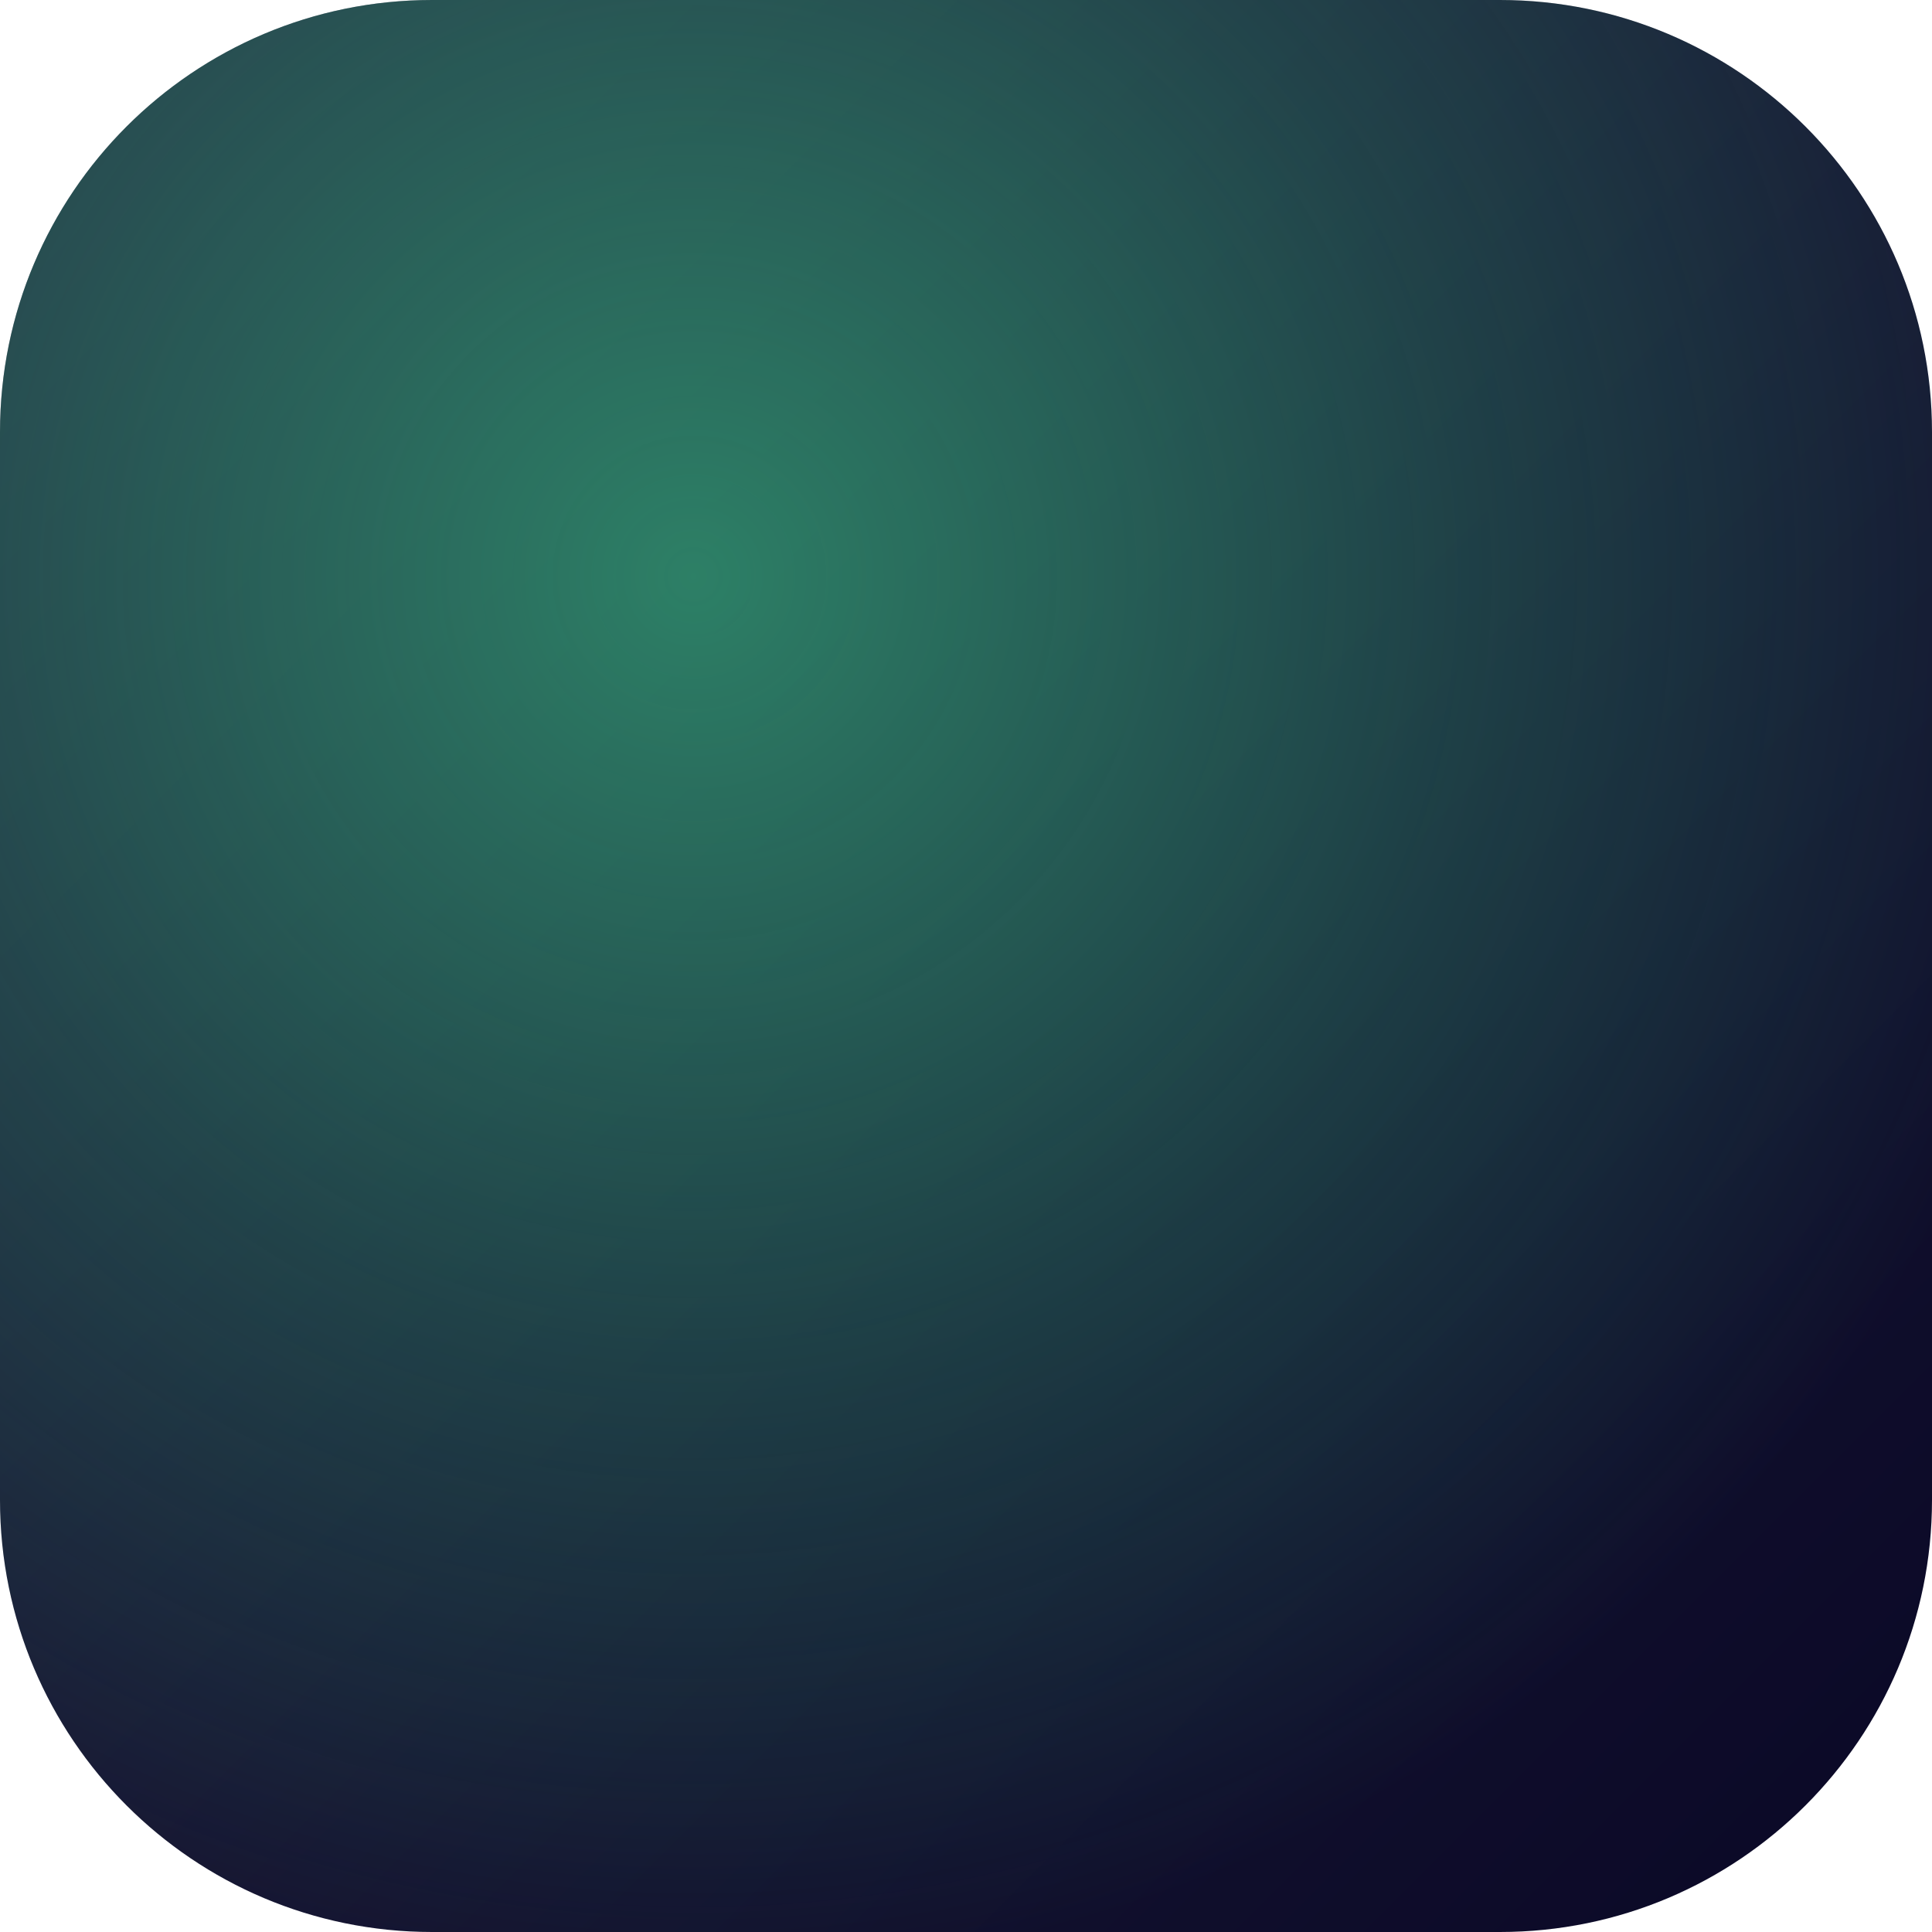
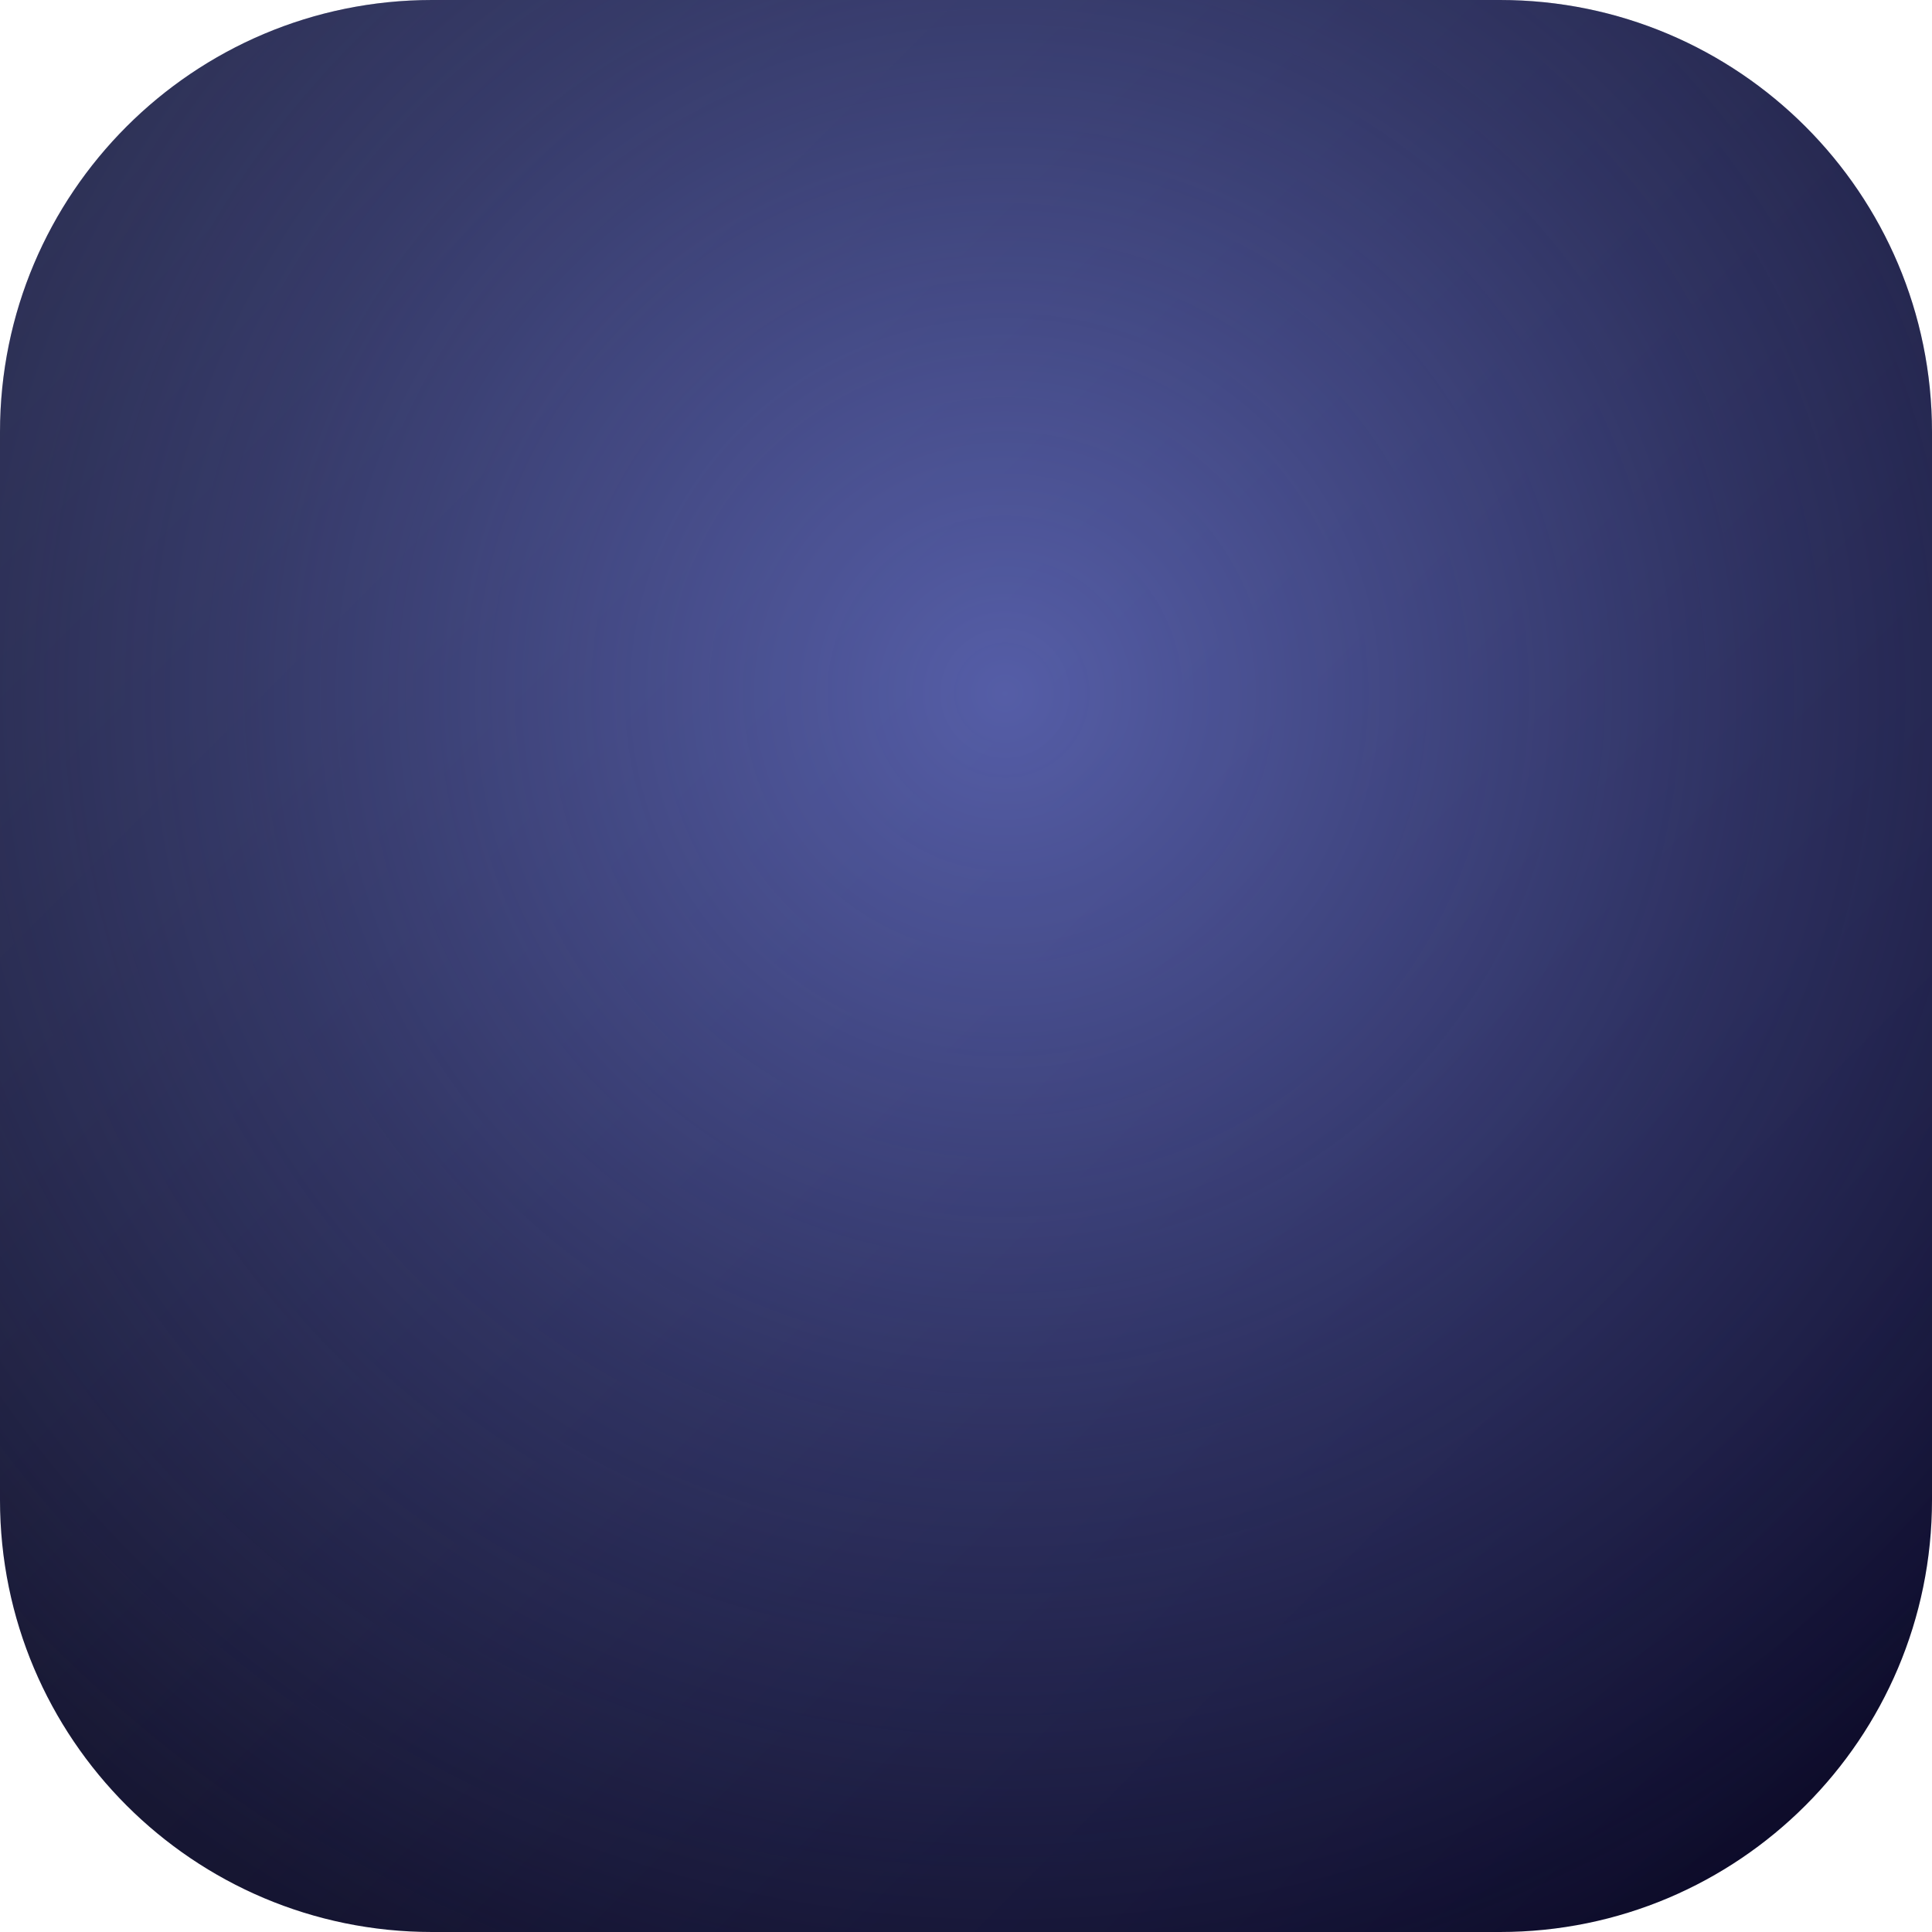
<svg xmlns="http://www.w3.org/2000/svg" width="1024" height="1024" viewBox="0 0 1024 1024">
  <defs>
    <linearGradient id="green-background" x1="0%" y1="0%" x2="100%" y2="100%">
      <stop offset="0%" stop-color="#242641" />
      <stop offset="100%" stop-color="#0a0826" />
    </linearGradient>
-     <radialGradient id="green-halo" cx="36%" cy="30%" r="72%">
-       <stop offset="0%" stop-color="#37b880" stop-opacity="0.64" />
-       <stop offset="55%" stop-color="#37b880" stop-opacity="0.26" />
-       <stop offset="100%" stop-color="#37b880" stop-opacity="0" />
+     <radialGradient id="green-halo" cx="52%" cy="36%" r="72%">
+       <stop offset="0%" stop-color="#7d8bf2" stop-opacity="0.602" />
+       <stop offset="55%" stop-color="#7d8bf2" stop-opacity="0.244" />
+       <stop offset="100%" stop-color="#7d8bf2" stop-opacity="0" />
    </radialGradient>
    <filter id="logo-depth" x="-25%" y="-25%" width="150%" height="160%" color-interpolation-filters="sRGB">
      <feDropShadow dx="0" dy="11.07" stdDeviation="13.838" flood-color="#000000" flood-opacity="0.3" />
    </filter>
  </defs>
  <rect width="1024" height="1024" rx="229" fill="url(#green-background)" />
  <rect width="1024" height="1024" rx="229" fill="url(#green-halo)" />
  <svg width="832" height="832" viewBox="0 0 256 256" x="96" y="96" filter="url(#logo-depth)">
-     <g color="#edeef5" id="vp-mark">
+     <g color="#fffbf5" id="vp-mark">
      <path d="M30 198L98 72L168 198Z" fill="#617de6" />
      <path d="M143 153L177 94L230 198H168Z" fill="#e773d1" />
-       <path d="M66 132L98 72L131 132C120 141 110 141 98.5 132S77 123 66 132Z" fill="#65d2d2" />
-       <path d="M136.007 156.885L136.538 157.817L137.088 158.738L137.655 159.650L138.238 160.553L138.834 161.449L139.441 162.338L140.059 163.222L140.684 164.102L141.315 164.978L141.950 165.852L142.588 166.724L143.226 167.597L143.862 168.470L144.495 169.345L145.123 170.223L145.743 171.106L146.355 171.993L146.955 172.886L147.543 173.786L148.117 174.694L148.673 175.612L149.212 176.540L149.734 177.476L150.255 178.414L150.776 179.351L151.297 180.289L151.818 181.226L152.338 182.164L152.859 183.101L153.380 184.039L153.901 184.976L154.422 185.914L154.943 186.851L155.463 187.789L155.984 188.726L156.505 189.664L157.026 190.601L157.547 191.539L158.068 192.476L158.588 193.414L159.109 194.351L159.630 195.289L160.151 196.226L160.672 197.164L161.193 198.101L161.713 199.039L162.234 199.976L162.755 200.914L173.245 195.086L172.724 194.149L172.203 193.211L171.682 192.274L171.162 191.336L170.641 190.399L170.120 189.461L169.599 188.524L169.078 187.586L168.557 186.649L168.037 185.711L167.516 184.774L166.995 183.836L166.474 182.899L165.953 181.961L165.432 181.024L164.912 180.086L164.391 179.149L163.870 178.211L163.349 177.274L162.828 176.336L162.307 175.399L161.787 174.461L161.266 173.524L160.745 172.586L160.224 171.649L159.705 170.710L159.202 169.763L158.717 168.806L158.248 167.839L157.795 166.864L157.354 165.882L156.923 164.894L156.502 163.902L156.088 162.905L155.680 161.905L155.274 160.903L154.870 159.901L154.466 158.898L154.060 157.897L153.649 156.898L153.233 155.903L152.809 154.912L152.375 153.926L151.929 152.947L151.470 151.975L150.996 151.012L150.504 150.058L149.993 149.115Z" fill="currentColor" />
-       <path d="M66 132C77 123 87 123 98.5 132S120 141 131 132" fill="none" stroke="currentColor" stroke-width="14" stroke-linecap="round" />
-       <path d="M30 198L98 72L143 153L177 94L230 198Z" fill="none" stroke="currentColor" stroke-width="16" stroke-linejoin="round" />
-       <circle cx="166" cy="40" r="18" fill="#d4a73e" stroke="currentColor" stroke-width="14" />
+       <path d="M66 132L98 72L131 132C120 144 110 144 98.5 132S77 120 66 132Z" fill="#65d2d2" />
+       <path d="M136.881 156.4L137.418 157.328L137.987 158.239L138.584 159.134L139.207 160.015L139.853 160.883L140.518 161.74L141.201 162.588L141.897 163.427L142.606 164.261L143.322 165.089L144.045 165.915L144.77 166.739L145.495 167.563L146.218 168.388L146.934 169.217L147.642 170.05L148.339 170.89L149.022 171.738L149.687 172.595L150.333 173.463L150.956 174.344L151.553 175.239L152.122 176.15L152.659 177.078L153.18 178.016L153.701 178.953L154.221 179.891L154.742 180.828L155.263 181.766L155.784 182.703L156.305 183.641L156.826 184.578L157.346 185.516L157.867 186.453L158.388 187.391L158.909 188.328L159.43 189.266L159.951 190.203L160.471 191.141L160.992 192.078L161.513 193.016L162.034 193.953L162.555 194.891L163.076 195.828L163.596 196.766L164.117 197.703L164.638 198.641L165.159 199.578L170.841 196.422L170.32 195.484L169.799 194.547L169.279 193.609L168.758 192.672L168.237 191.734L167.716 190.797L167.195 189.859L166.674 188.922L166.154 187.984L165.633 187.047L165.112 186.109L164.591 185.172L164.07 184.234L163.549 183.297L163.029 182.359L162.508 181.422L161.987 180.484L161.466 179.547L160.945 178.609L160.424 177.672L159.904 176.734L159.383 175.797L158.862 174.859L158.341 173.922L157.837 172.975L157.364 172.011L156.919 171.031L156.5 170.037L156.104 169.03L155.728 168.012L155.369 166.985L155.024 165.95L154.691 164.908L154.366 163.862L154.046 162.812L153.73 161.761L153.414 160.71L153.094 159.661L152.769 158.614L152.436 157.573L152.091 156.537L151.732 155.51L151.356 154.492L150.96 153.485L150.541 152.491L150.096 151.511L149.623 150.547L149.119 149.6Z" fill="currentColor" />
+       <path d="M66 132C77 120 87 120 98.5 132S120 144 131 132" fill="none" stroke="currentColor" stroke-width="8.5" stroke-linecap="round" />
+       <path d="M30 198L98 72L143 153L177 94L230 198Z" fill="none" stroke="currentColor" stroke-width="14" stroke-linejoin="round" />
+       <circle cx="143" cy="42.5" r="21" fill="#d4a73e" stroke="currentColor" stroke-width="7.5" />
    </g>
  </svg>
</svg>
